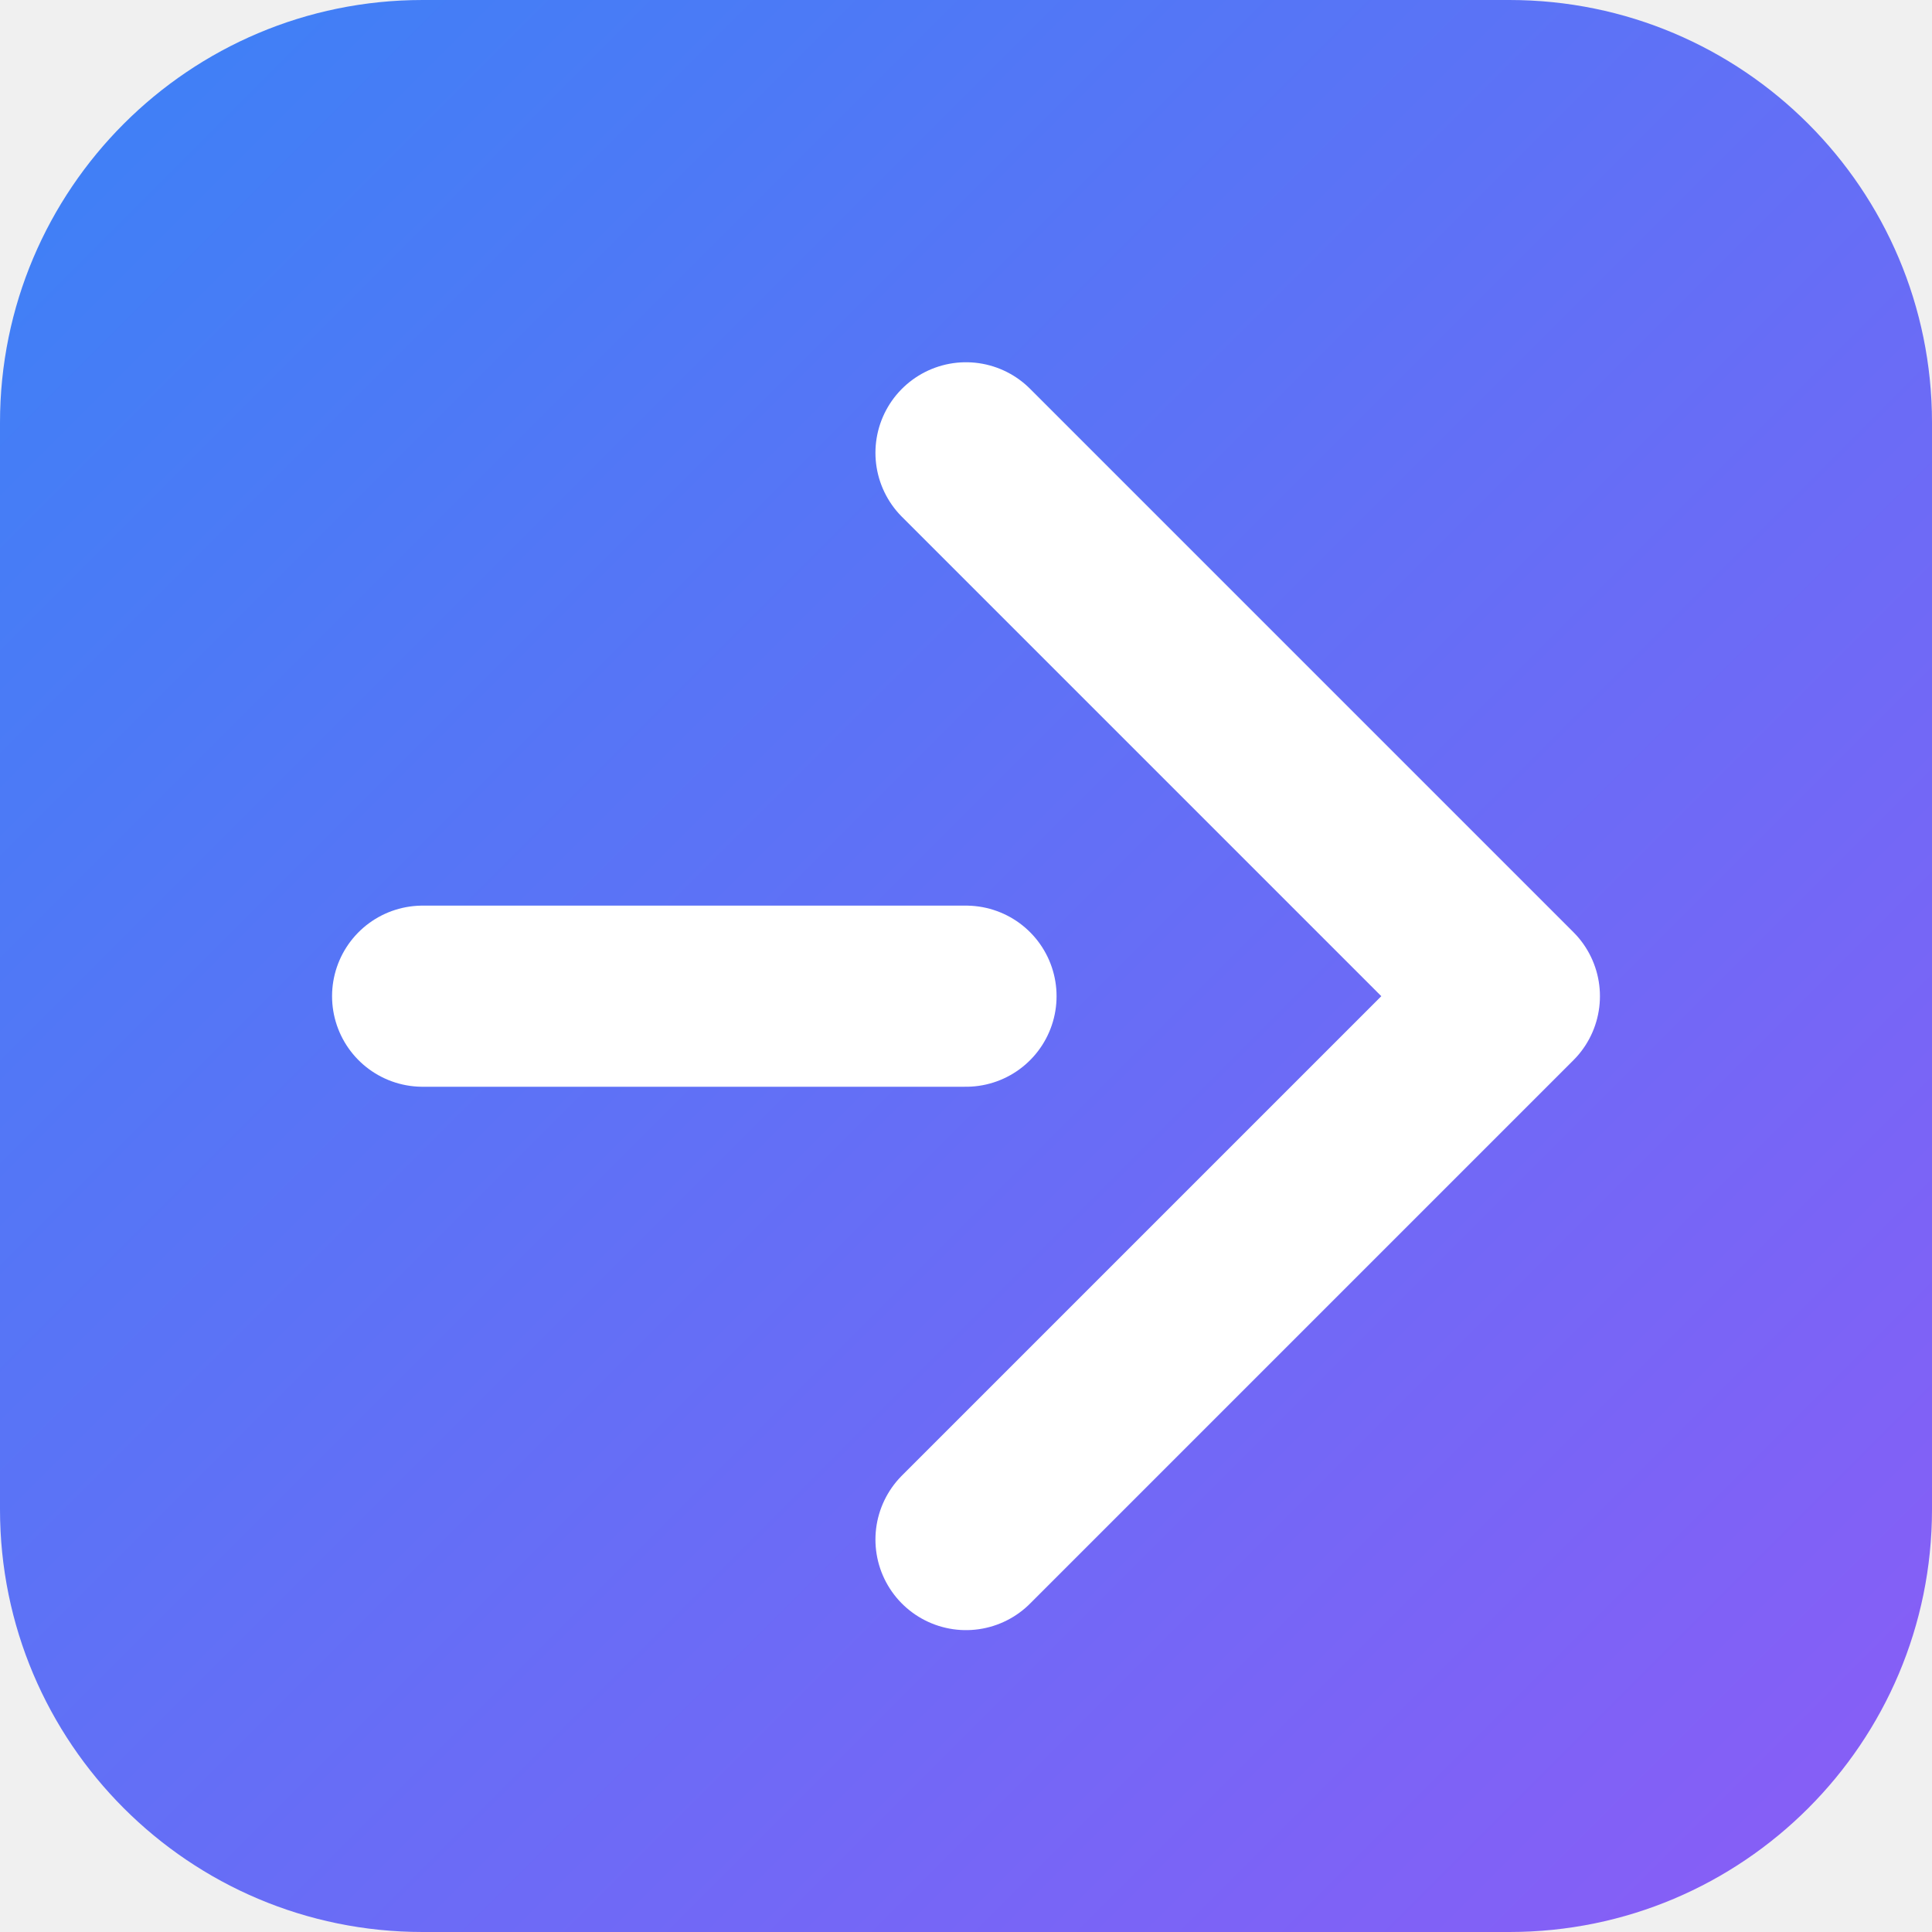
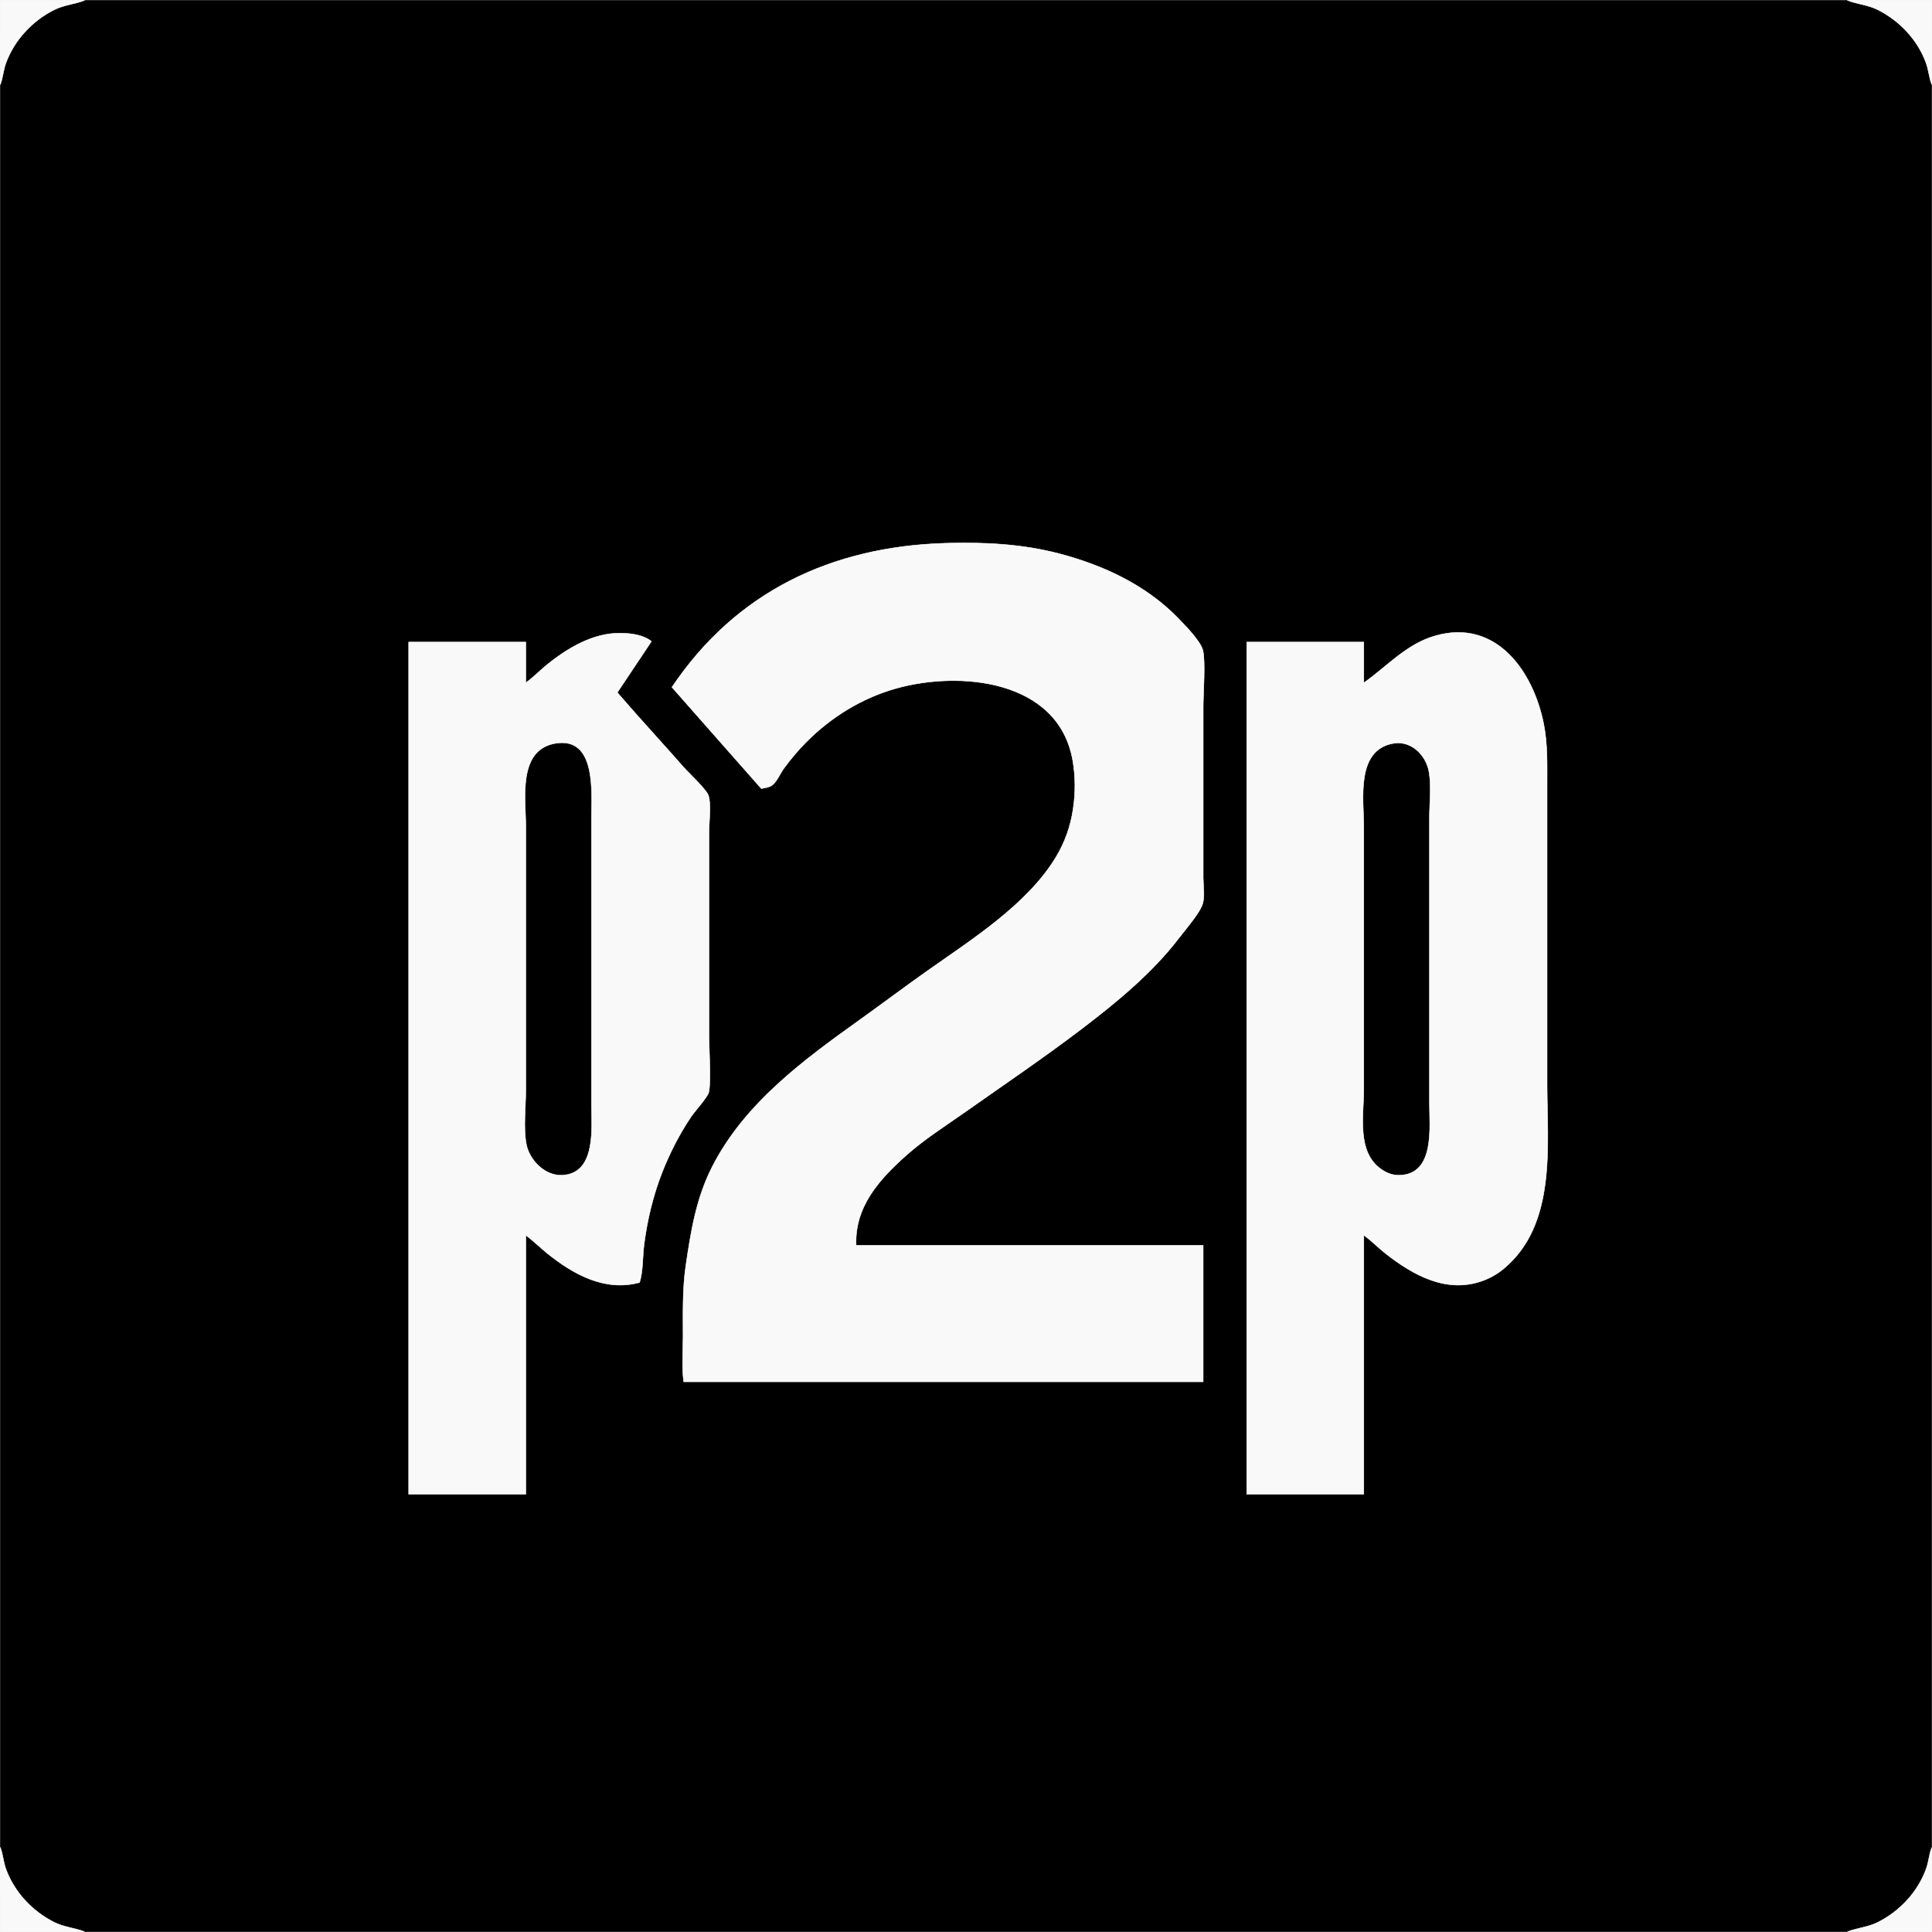
- <svg xmlns="http://www.w3.org/2000/svg" viewBox="0 0 512 512">
-   <defs>
-     <linearGradient id="grad" x1="0%" y1="0%" x2="100%" y2="100%">
-       <stop offset="0%" style="stop-color:#3b82f6;stop-opacity:1" />
-       <stop offset="100%" style="stop-color:#8b5cf6;stop-opacity:1" />
-     </linearGradient>
-   </defs>
-   <rect width="512" height="512" rx="112" fill="url(#grad)" />
-   <path d="M256 120 L400 264 L256 408 M112 264 L256 264" stroke="white" stroke-width="48" stroke-linecap="round" stroke-linejoin="round" fill="none" />
+ <svg xmlns="http://www.w3.org/2000/svg" viewBox="0 0 1095 1095" width="1095" height="1095">
+   <path d="M48.04 0.17C381.01 0.17 713.99 0.17 1046.97 0.17C1052.4 2.34 1058.56 2.71 1064.08 5.45C1076.53 11.61 1086.94 22.6 1091.67 35.78C1093.08 39.71 1093.39 44.1 1094.83 47.89C1094.83 380.97 1094.83 714.04 1094.83 1047.12C1093.39 1050.92 1093.11 1055.3 1091.68 1059.23C1086.92 1072.4 1076.58 1083.41 1064.12 1089.58C1058.61 1092.3 1052.56 1092.7 1047.07 1094.83C714.02 1094.83 380.98 1094.83 47.94 1094.83C42.45 1092.69 36.39 1092.3 30.89 1089.57C18.43 1083.4 8.1 1072.39 3.33 1059.23C1.9 1055.27 1.63 1050.77 0.17 1047C0.17 714 0.17 381.01 0.17 48.01C1.62 44.24 1.9 39.74 3.34 35.78C8.14 22.6 18.45 11.64 30.93 5.45C36.45 2.72 42.6 2.34 48.04 0.17ZM485.22 705.79C484.35 683.96 498.25 668.57 513.45 654.98C523.74 645.77 535.58 638.31 546.85 630.37C569.1 614.69 591.69 599.41 613.36 582.9C632.97 567.96 653.12 551.4 668.16 531.69C671.72 527.03 680.05 517.51 681.64 512.21C682.94 507.88 681.95 502.01 681.95 497.5C681.95 487.5 681.95 477.5 681.95 467.5C681.95 445.17 681.95 422.83 681.95 400.5C681.95 392.89 683.31 375.1 681.77 368.65C680.52 363.36 671.32 354.06 667.43 350.08C649.24 331.48 625.36 320.41 600.56 313.86C579.39 308.27 557.31 307.2 535.5 307.88C471.28 309.89 417.2 335.3 380.82 389.5C397.71 408.66 414.61 427.82 431.5 446.97C433.43 446.49 435.96 446.29 437.58 445.1C440.27 443.12 442.19 438.4 444.15 435.69C448.05 430.33 452.35 425.24 457.02 420.53C471.08 406.38 488.41 395.69 507.63 390.24C544.04 379.91 599.63 385.21 607.9 430.54C609.58 439.75 609.61 449.31 608.21 458.55C606.72 468.37 603.59 477.33 598.42 485.88C582.08 512.88 550.42 532.67 525.11 550.59C512.24 559.7 499.64 569.18 486.82 578.35C455.01 601.09 421.87 625.57 403.69 661.22C394.54 679.14 391.58 697.79 388.7 717.37C386.76 730.49 387.13 744.23 387.13 757.5C387.13 765.93 386.34 774.84 387.5 783.16C485.64 783.16 583.79 783.16 681.93 783.16C681.93 757.37 681.93 731.58 681.93 705.79C616.36 705.79 550.79 705.79 485.22 705.79ZM369.24 363.5C364.4 359.7 357.54 358.91 351.5 358.85C335.99 358.7 321.4 367.46 309.62 377.07C305.71 380.26 302.12 384.09 298.02 386.92C298.02 379.25 298.02 371.57 298.02 363.9C275.89 363.9 253.75 363.9 231.62 363.9C231.62 524.9 231.62 685.9 231.62 846.9C253.75 846.9 275.89 846.9 298.03 846.9C298.03 797.99 298.03 749.07 298.03 700.15C302.27 703.18 306.06 707.06 310.16 710.37C325.04 722.35 342.94 732.2 362.5 726.88C364.56 720.14 364.14 712.51 365.03 705.5C366.77 691.77 370.14 677.62 375.2 664.69C379.53 653.63 384.97 642.98 391.58 633.1C393.7 629.92 400.79 622.17 401.66 619.25C403.12 614.3 401.84 594 401.84 587.5C401.84 564.17 401.84 540.83 401.84 517.5C401.84 502.17 401.84 486.83 401.84 471.5C401.84 465.94 403.19 455.92 401.53 450.89C400.38 447.36 390.48 438.26 387.55 434.92C375.08 420.71 362.2 406.85 349.88 392.5C356.33 382.83 362.78 373.17 369.24 363.5ZM772.96 700.08C777.24 703.14 780.99 707.07 785.16 710.35C800.98 722.8 819.98 733.34 840.43 725.87C844.8 724.27 848.83 721.93 852.4 718.95C882.36 693.86 876.85 649.23 876.85 614.5C876.85 570.83 876.85 527.17 876.85 483.5C876.85 470.5 876.85 457.5 876.85 444.5C876.85 433.12 877.17 421.73 874.97 410.51C869.16 380.9 848.35 350.59 813.73 360.27C797.1 364.92 786.14 377.76 772.96 386.99C772.96 379.3 772.96 371.6 772.96 363.9C750.84 363.9 728.72 363.9 706.6 363.9C706.6 524.9 706.6 685.9 706.6 846.9C728.72 846.9 750.84 846.9 772.96 846.9C772.96 797.96 772.96 749.02 772.96 700.08ZM314.7 421.33C338.27 417.25 335.22 449.68 335.22 463.5C335.22 513.83 335.22 564.17 335.22 614.5C335.22 618.17 335.22 621.83 335.22 625.5C335.22 638.66 338.25 665.26 318.5 666.08C308.85 666.47 300.02 657.6 298.28 648.34C296.56 639.15 298.02 627 298.02 617.5C298.02 567.83 298.02 518.17 298.02 468.5C298.02 452.94 293.22 425.05 314.7 421.33ZM789.71 421.33C799.86 419.56 808.28 427.98 809.92 437.54C811.33 445.79 810.17 455.14 810.17 463.5C810.17 513.83 810.17 564.17 810.17 614.5C810.17 618.17 810.17 621.83 810.17 625.5C810.17 638.7 813.38 665.32 793.5 666.07C789.4 666.23 786.14 664.98 782.8 662.66C768.8 652.91 772.95 632.17 772.95 617.5C772.95 567.83 772.95 518.17 772.95 468.5C772.95 452.96 768.29 425.08 789.71 421.33Z" fill="#000000" fill-rule="evenodd" stroke="#000000" stroke-width="0.25" stroke-linejoin="round" />
+   <path d="M0.25 0.25C16.18 0.22 32.11 0.19 48.04 0.17C42.6 2.34 36.45 2.72 30.93 5.45C18.45 11.64 8.14 22.6 3.34 35.78C1.9 39.74 1.62 44.24 0.17 48.01C0.19 32.09 0.22 16.17 0.25 0.25ZM1046.97 0.17C1062.89 0.19 1078.82 0.22 1094.75 0.25C1094.78 16.13 1094.81 32.01 1094.83 47.89C1093.39 44.1 1093.08 39.71 1091.67 35.78C1086.94 22.6 1076.53 11.61 1064.08 5.45C1058.56 2.71 1052.4 2.34 1046.97 0.17ZM485.22 705.79C550.79 705.79 616.36 705.79 681.93 705.79C681.93 731.58 681.93 757.37 681.93 783.16C583.79 783.16 485.64 783.16 387.5 783.16C386.34 774.84 387.13 765.93 387.13 757.5C387.13 744.23 386.76 730.49 388.7 717.37C391.58 697.79 394.54 679.14 403.69 661.22C421.87 625.57 455.01 601.09 486.82 578.35C499.64 569.18 512.24 559.7 525.11 550.59C550.42 532.67 582.08 512.88 598.42 485.88C603.59 477.33 606.72 468.37 608.21 458.55C609.61 449.31 609.58 439.75 607.9 430.54C599.63 385.21 544.04 379.91 507.63 390.24C488.41 395.69 471.08 406.38 457.02 420.53C452.35 425.24 448.05 430.33 444.15 435.69C442.19 438.4 440.27 443.12 437.58 445.1C435.96 446.29 433.43 446.49 431.5 446.97C414.61 427.82 397.71 408.66 380.82 389.5C417.2 335.3 471.28 309.89 535.5 307.88C557.31 307.2 579.39 308.27 600.56 313.86C625.36 320.41 649.24 331.48 667.43 350.08C671.32 354.06 680.52 363.36 681.77 368.65C683.31 375.1 681.95 392.89 681.95 400.5C681.95 422.83 681.95 445.17 681.95 467.5C681.95 477.5 681.95 487.5 681.95 497.5C681.95 502.01 682.94 507.88 681.64 512.21C680.05 517.51 671.72 527.03 668.16 531.69C653.12 551.4 632.97 567.96 613.36 582.9C591.69 599.41 569.1 614.69 546.85 630.37C535.58 638.31 523.74 645.77 513.45 654.98C498.25 668.57 484.35 683.96 485.22 705.79ZM369.24 363.5C362.78 373.17 356.33 382.83 349.88 392.5C362.2 406.85 375.08 420.71 387.55 434.92C390.48 438.26 400.38 447.36 401.53 450.89C403.19 455.92 401.84 465.94 401.84 471.5C401.84 486.83 401.84 502.17 401.84 517.5C401.84 540.83 401.84 564.17 401.84 587.5C401.84 594 403.12 614.3 401.66 619.25C400.79 622.17 393.7 629.92 391.58 633.1C384.97 642.98 379.53 653.63 375.2 664.69C370.14 677.62 366.77 691.77 365.03 705.5C364.14 712.51 364.56 720.14 362.5 726.88C342.94 732.2 325.04 722.35 310.16 710.37C306.06 707.06 302.27 703.18 298.03 700.15C298.03 749.07 298.03 797.99 298.03 846.9C275.89 846.9 253.75 846.9 231.62 846.9C231.62 685.9 231.62 524.9 231.62 363.9C253.75 363.9 275.89 363.9 298.02 363.9C298.02 371.57 298.02 379.25 298.02 386.92C302.12 384.09 305.71 380.26 309.62 377.07C321.4 367.46 335.99 358.7 351.5 358.85C357.54 358.91 364.4 359.7 369.24 363.5ZM772.96 700.08C772.96 749.02 772.96 797.96 772.96 846.9C750.84 846.9 728.72 846.9 706.6 846.9C706.6 685.9 706.6 524.9 706.6 363.9C728.72 363.9 750.84 363.9 772.96 363.9C772.96 371.6 772.96 379.3 772.96 386.99C786.14 377.76 797.1 364.92 813.73 360.27C848.35 350.59 869.16 380.9 874.97 410.51C877.17 421.73 876.85 433.12 876.85 444.5C876.85 457.5 876.85 470.5 876.85 483.5C876.85 527.17 876.85 570.83 876.85 614.5C876.85 649.23 882.36 693.86 852.4 718.95C848.83 721.93 844.8 724.27 840.43 725.87C819.98 733.34 800.98 722.8 785.16 710.35C780.99 707.07 777.24 703.14 772.96 700.08ZM314.7 421.33C293.22 425.05 298.02 452.94 298.02 468.5C298.02 518.17 298.02 567.83 298.02 617.5C298.02 627 296.56 639.15 298.28 648.34C300.02 657.6 308.85 666.47 318.5 666.08C338.25 665.26 335.22 638.66 335.22 625.5C335.22 621.83 335.22 618.17 335.22 614.5C335.22 564.17 335.22 513.83 335.22 463.5C335.22 449.68 338.27 417.25 314.7 421.33ZM789.71 421.33C768.29 425.08 772.95 452.96 772.95 468.5C772.95 518.17 772.95 567.83 772.95 617.5C772.95 632.17 768.8 652.91 782.8 662.66C786.14 664.98 789.4 666.23 793.5 666.07C813.38 665.32 810.17 638.7 810.17 625.5C810.17 621.83 810.17 618.17 810.17 614.5C810.17 564.17 810.17 513.83 810.17 463.5C810.17 455.14 811.33 445.79 809.92 437.54C808.28 427.98 799.86 419.56 789.71 421.33ZM0.17 1047C1.63 1050.77 1.9 1055.27 3.33 1059.23C8.1 1072.39 18.43 1083.4 30.89 1089.57C36.39 1092.3 42.45 1092.69 47.94 1094.83C32.04 1094.81 16.15 1094.78 0.25 1094.75C0.22 1078.83 0.19 1062.92 0.17 1047ZM1094.83 1047.12C1094.81 1063 1094.78 1078.87 1094.75 1094.75C1078.86 1094.78 1062.96 1094.81 1047.07 1094.83C1052.56 1092.7 1058.61 1092.3 1064.12 1089.58C1076.58 1083.41 1086.92 1072.4 1091.68 1059.23C1093.11 1055.3 1093.39 1050.92 1094.83 1047.12Z" fill="#F9F9F9" fill-rule="evenodd" stroke="#F9F9F9" stroke-width="0.25" stroke-linejoin="round" />
</svg>
